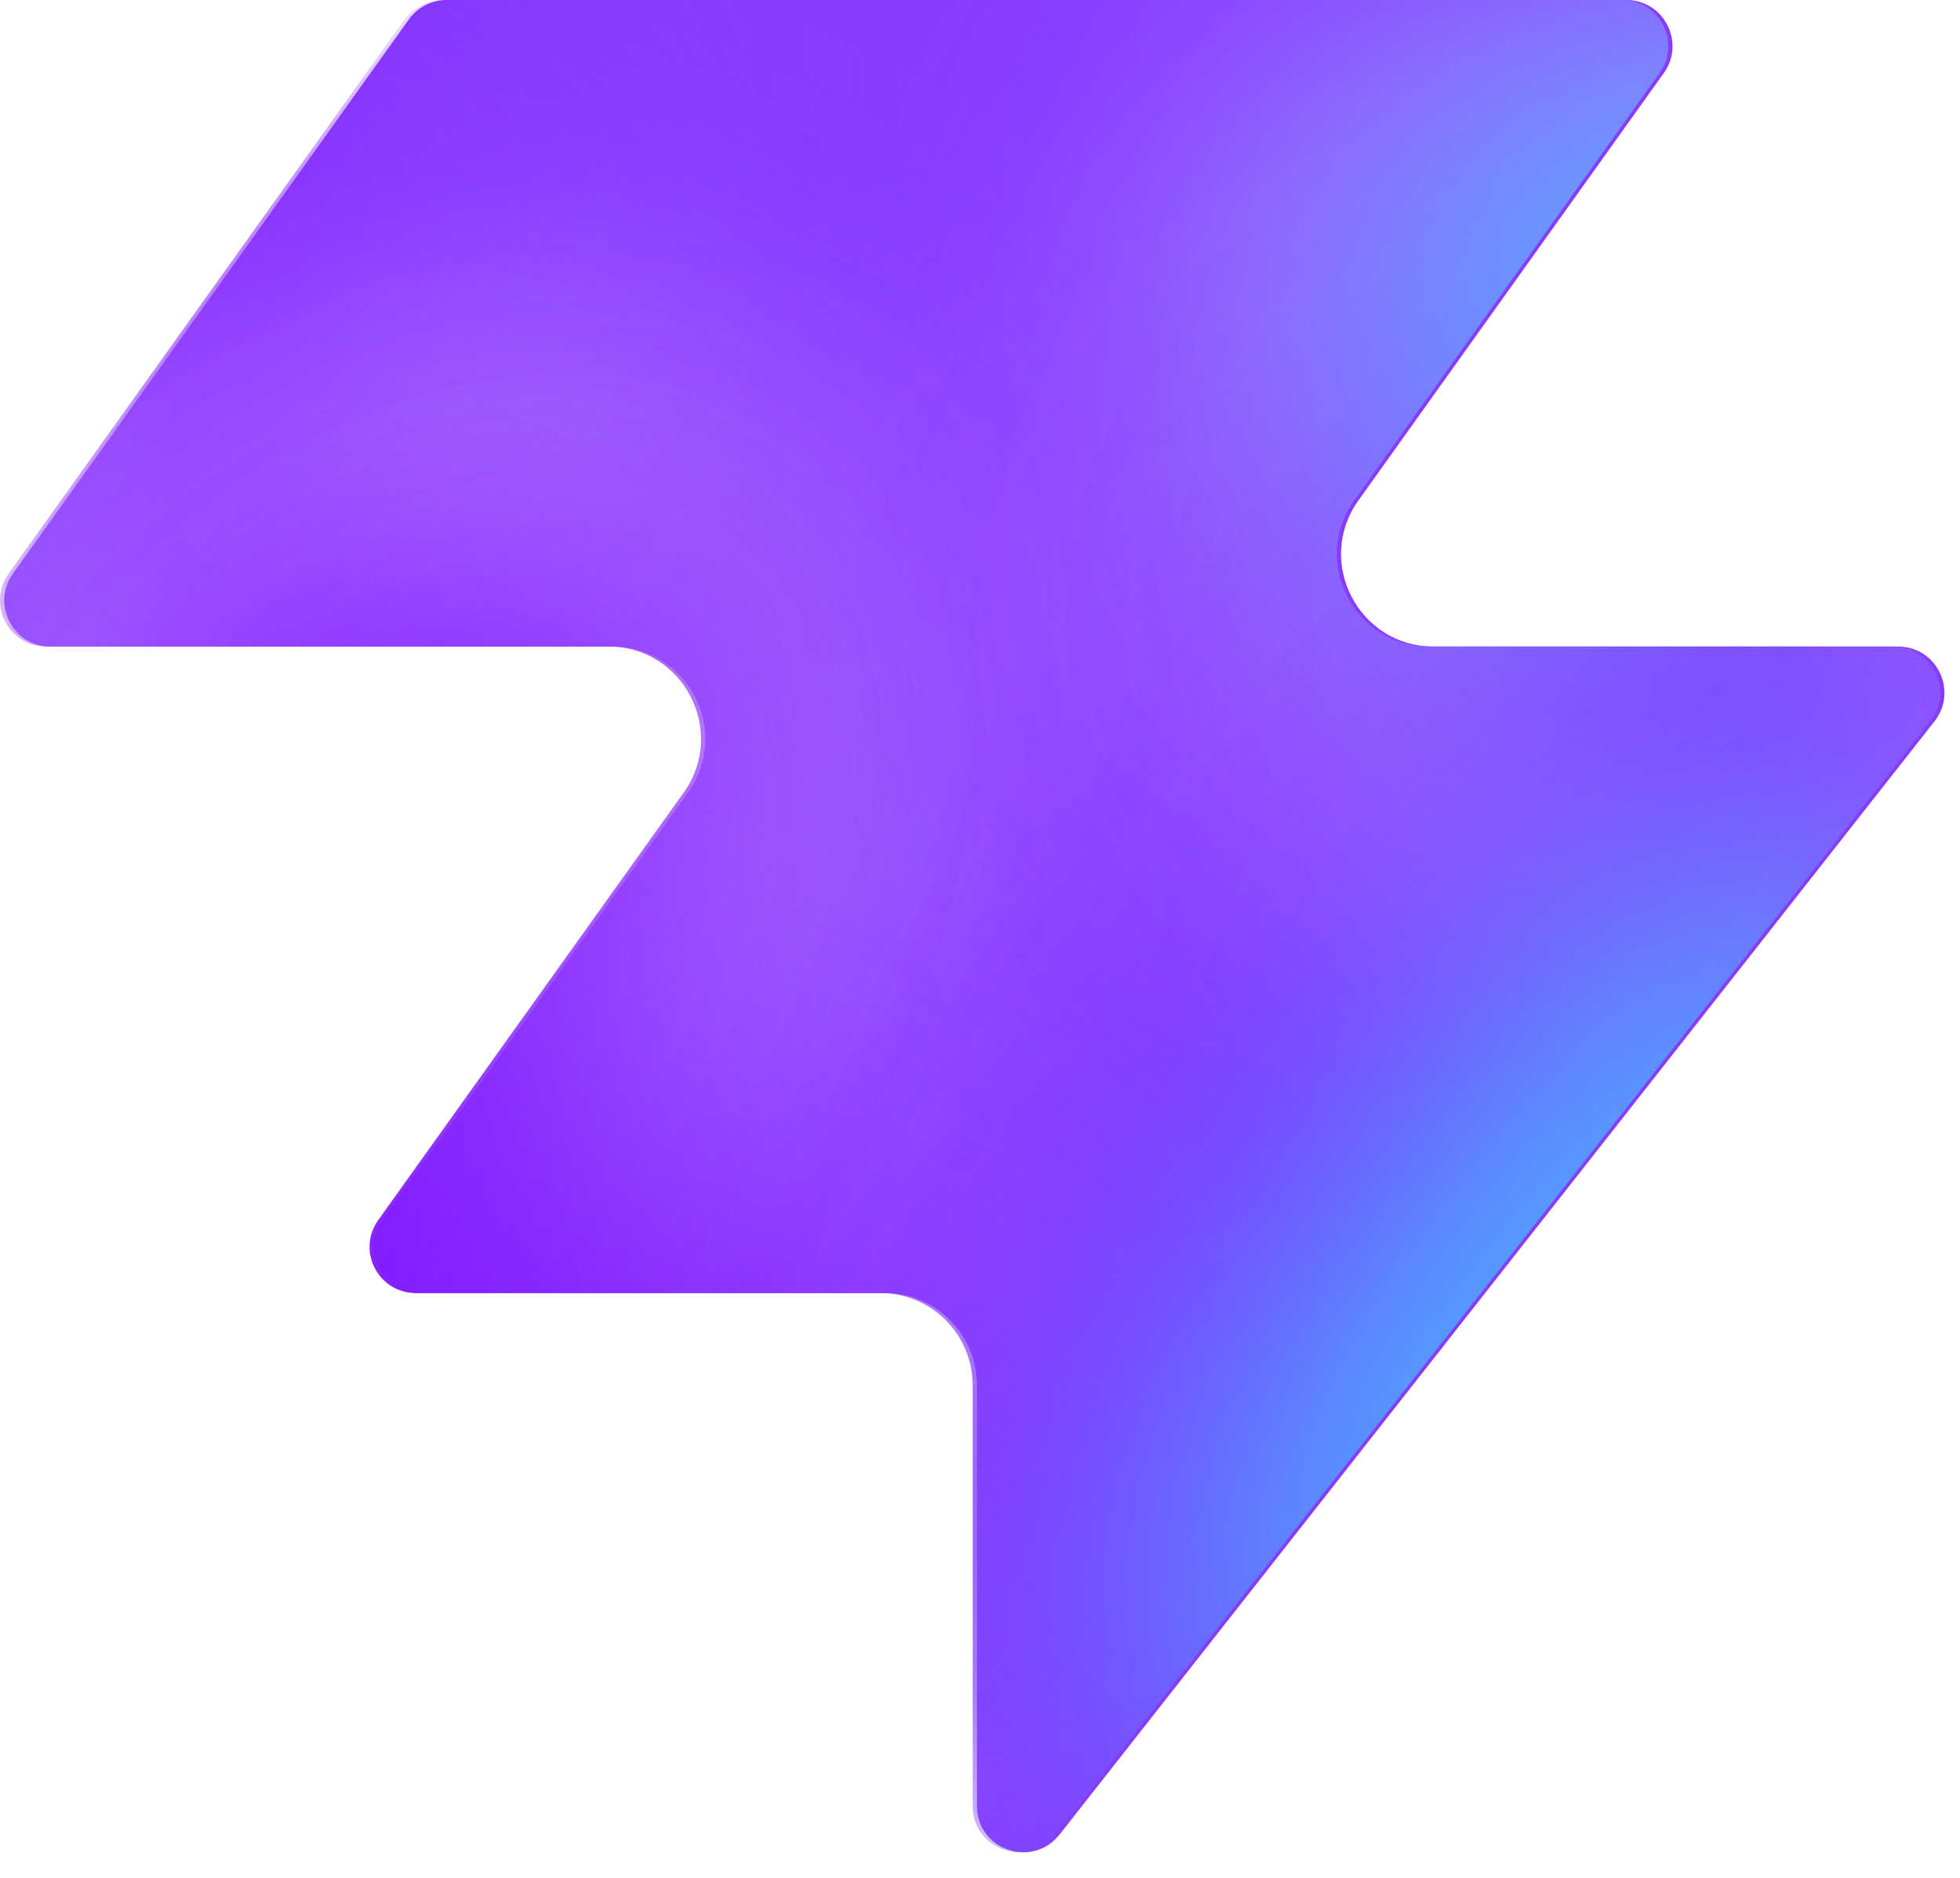
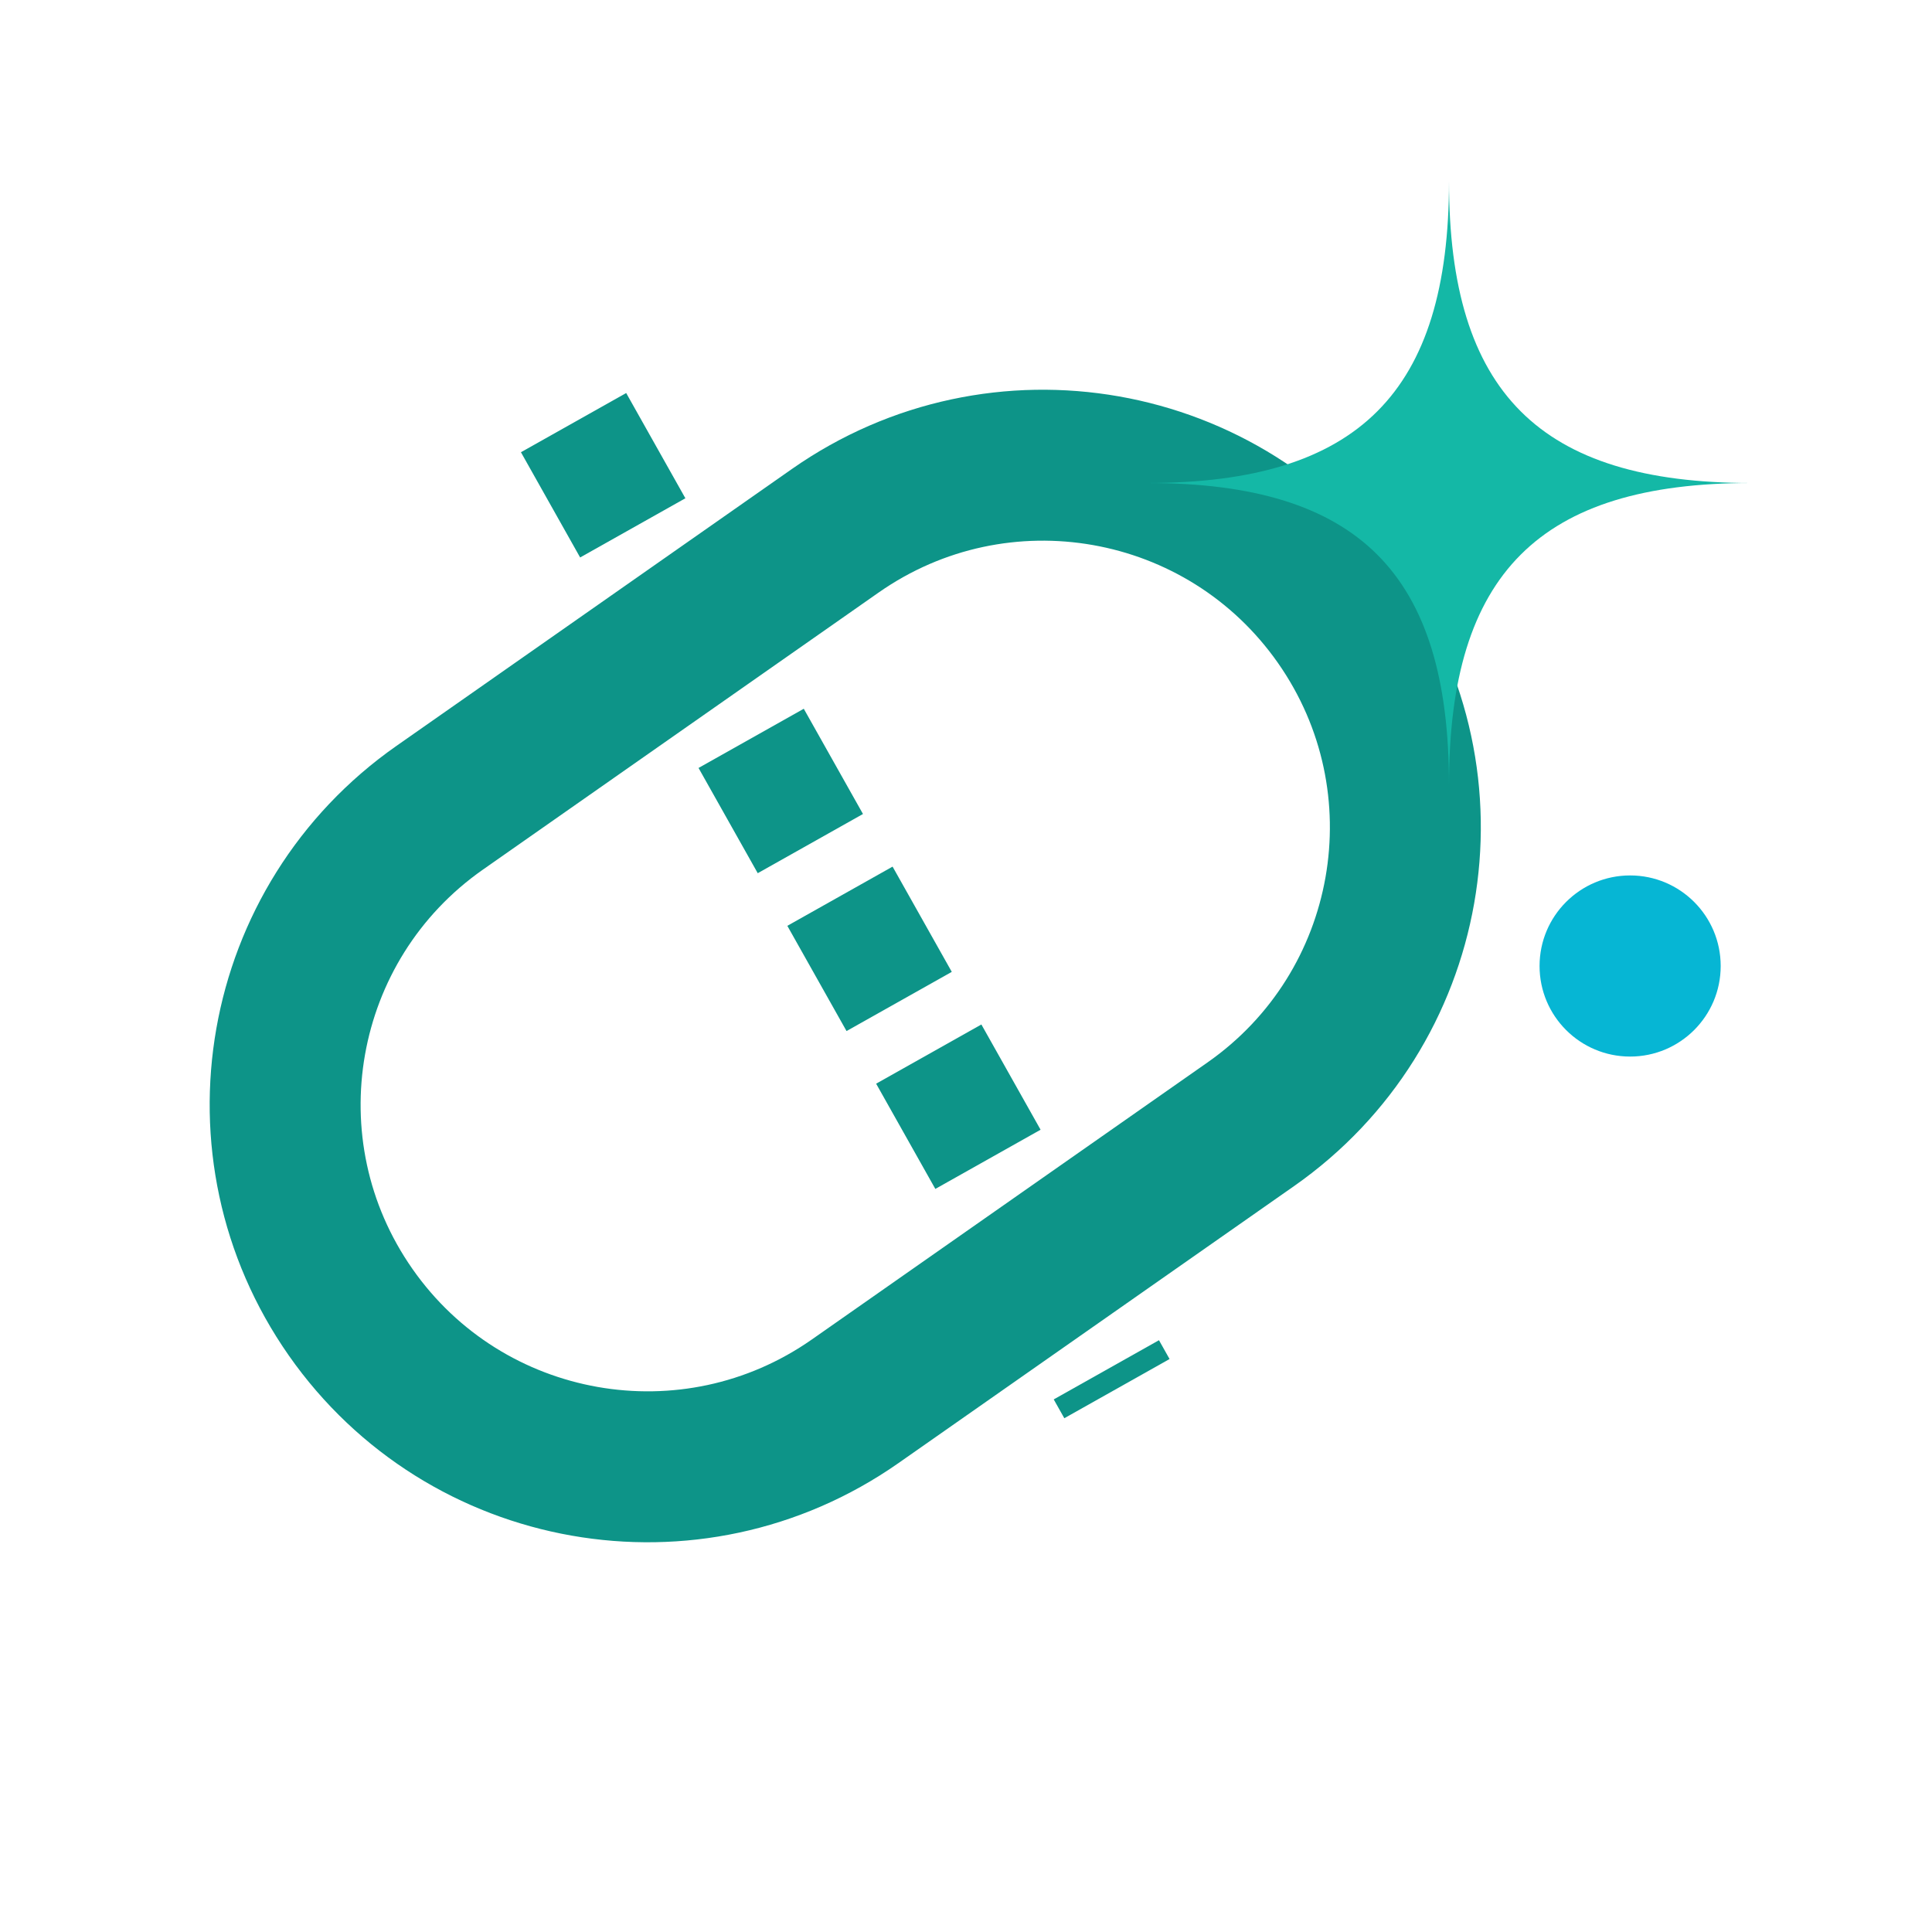
- <svg xmlns="http://www.w3.org/2000/svg" width="48" height="46" fill="none" viewBox="0 0 48 46">
-   <path fill="#863bff" d="M25.946 44.938c-.664.845-2.021.375-2.021-.698V33.937a2.26 2.26 0 0 0-2.262-2.262H10.287c-.92 0-1.456-1.04-.92-1.788l7.48-10.471c1.07-1.497 0-3.578-1.842-3.578H1.237c-.92 0-1.456-1.04-.92-1.788L10.013.474c.214-.297.556-.474.92-.474h28.894c.92 0 1.456 1.04.92 1.788l-7.48 10.471c-1.07 1.498 0 3.579 1.842 3.579h11.377c.943 0 1.473 1.088.89 1.83L25.947 44.94z" style="fill:#863bff;fill:color(display-p3 .525 .23 1);fill-opacity:1" />
-   <mask id="a" width="48" height="46" x="0" y="0" maskUnits="userSpaceOnUse" style="mask-type:alpha">
-     <path fill="#000" d="M25.842 44.938c-.664.844-2.021.375-2.021-.698V33.937a2.26 2.26 0 0 0-2.262-2.262H10.183c-.92 0-1.456-1.04-.92-1.788l7.48-10.471c1.07-1.498 0-3.579-1.842-3.579H1.133c-.92 0-1.456-1.04-.92-1.787L9.91.473c.214-.297.556-.474.92-.474h28.894c.92 0 1.456 1.04.92 1.788l-7.48 10.471c-1.07 1.498 0 3.578 1.842 3.578h11.377c.943 0 1.473 1.088.89 1.832L25.843 44.94z" style="fill:#000;fill-opacity:1" />
-   </mask>
-   <g mask="url(#a)">
-     <g filter="url(#b)">
-       <ellipse cx="5.508" cy="14.704" fill="#ede6ff" rx="5.508" ry="14.704" style="fill:#ede6ff;fill:color(display-p3 .927 .903 1);fill-opacity:1" transform="matrix(.00324 1 1 -.00324 -4.47 31.516)" />
-     </g>
-     <g filter="url(#c)">
-       <ellipse cx="10.399" cy="29.851" fill="#ede6ff" rx="10.399" ry="29.851" style="fill:#ede6ff;fill:color(display-p3 .927 .903 1);fill-opacity:1" transform="matrix(.00324 1 1 -.00324 -39.328 7.883)" />
-     </g>
-     <g filter="url(#d)">
-       <ellipse cx="5.508" cy="30.487" fill="#7e14ff" rx="5.508" ry="30.487" style="fill:#7e14ff;fill:color(display-p3 .492 .077 1);fill-opacity:1" transform="rotate(89.814 -25.913 -14.639)scale(1 -1)" />
-     </g>
-     <g filter="url(#e)">
-       <ellipse cx="5.508" cy="30.599" fill="#7e14ff" rx="5.508" ry="30.599" style="fill:#7e14ff;fill:color(display-p3 .492 .077 1);fill-opacity:1" transform="rotate(89.814 -32.644 -3.334)scale(1 -1)" />
-     </g>
-     <g filter="url(#f)">
-       <ellipse cx="5.508" cy="30.599" fill="#7e14ff" rx="5.508" ry="30.599" style="fill:#7e14ff;fill:color(display-p3 .492 .077 1);fill-opacity:1" transform="matrix(.00324 1 1 -.00324 -34.34 30.47)" />
-     </g>
-     <g filter="url(#g)">
-       <ellipse cx="14.072" cy="22.078" fill="#ede6ff" rx="14.072" ry="22.078" style="fill:#ede6ff;fill:color(display-p3 .927 .903 1);fill-opacity:1" transform="rotate(93.35 24.506 48.493)scale(-1 1)" />
-     </g>
-     <g filter="url(#h)">
-       <ellipse cx="3.47" cy="21.501" fill="#7e14ff" rx="3.47" ry="21.501" style="fill:#7e14ff;fill:color(display-p3 .492 .077 1);fill-opacity:1" transform="rotate(89.009 28.708 47.59)scale(-1 1)" />
-     </g>
-     <g filter="url(#i)">
-       <ellipse cx="3.47" cy="21.501" fill="#7e14ff" rx="3.47" ry="21.501" style="fill:#7e14ff;fill:color(display-p3 .492 .077 1);fill-opacity:1" transform="rotate(89.009 28.708 47.59)scale(-1 1)" />
-     </g>
-     <g filter="url(#j)">
-       <ellipse cx=".387" cy="8.972" fill="#7e14ff" rx="4.407" ry="29.108" style="fill:#7e14ff;fill:color(display-p3 .492 .077 1);fill-opacity:1" transform="rotate(39.51 .387 8.972)" />
-     </g>
-     <g filter="url(#k)">
-       <ellipse cx="47.523" cy="-6.092" fill="#7e14ff" rx="4.407" ry="29.108" style="fill:#7e14ff;fill:color(display-p3 .492 .077 1);fill-opacity:1" transform="rotate(37.892 47.523 -6.092)" />
-     </g>
-     <g filter="url(#l)">
-       <ellipse cx="41.412" cy="6.333" fill="#47bfff" rx="5.971" ry="9.665" style="fill:#47bfff;fill:color(display-p3 .28 .748 1);fill-opacity:1" transform="rotate(37.892 41.412 6.333)" />
-     </g>
-     <g filter="url(#m)">
-       <ellipse cx="-1.879" cy="38.332" fill="#7e14ff" rx="4.407" ry="29.108" style="fill:#7e14ff;fill:color(display-p3 .492 .077 1);fill-opacity:1" transform="rotate(37.892 -1.88 38.332)" />
-     </g>
-     <g filter="url(#n)">
-       <ellipse cx="-1.879" cy="38.332" fill="#7e14ff" rx="4.407" ry="29.108" style="fill:#7e14ff;fill:color(display-p3 .492 .077 1);fill-opacity:1" transform="rotate(37.892 -1.88 38.332)" />
-     </g>
-     <g filter="url(#o)">
-       <ellipse cx="35.651" cy="29.907" fill="#7e14ff" rx="4.407" ry="29.108" style="fill:#7e14ff;fill:color(display-p3 .492 .077 1);fill-opacity:1" transform="rotate(37.892 35.651 29.907)" />
-     </g>
-     <g filter="url(#p)">
-       <ellipse cx="38.418" cy="32.4" fill="#47bfff" rx="5.971" ry="15.297" style="fill:#47bfff;fill:color(display-p3 .28 .748 1);fill-opacity:1" transform="rotate(37.892 38.418 32.4)" />
-     </g>
-   </g>
-   <defs>
-     <filter id="b" width="60.045" height="41.654" x="-19.77" y="16.149" color-interpolation-filters="sRGB" filterUnits="userSpaceOnUse">
-       <feFlood flood-opacity="0" result="BackgroundImageFix" />
-       <feBlend in="SourceGraphic" in2="BackgroundImageFix" result="shape" />
-       <feGaussianBlur result="effect1_foregroundBlur_2002_17158" stdDeviation="7.659" />
-     </filter>
-     <filter id="c" width="90.34" height="51.437" x="-54.613" y="-7.533" color-interpolation-filters="sRGB" filterUnits="userSpaceOnUse">
-       <feFlood flood-opacity="0" result="BackgroundImageFix" />
-       <feBlend in="SourceGraphic" in2="BackgroundImageFix" result="shape" />
-       <feGaussianBlur result="effect1_foregroundBlur_2002_17158" stdDeviation="7.659" />
-     </filter>
-     <filter id="d" width="79.355" height="29.4" x="-49.64" y="2.03" color-interpolation-filters="sRGB" filterUnits="userSpaceOnUse">
-       <feFlood flood-opacity="0" result="BackgroundImageFix" />
-       <feBlend in="SourceGraphic" in2="BackgroundImageFix" result="shape" />
-       <feGaussianBlur result="effect1_foregroundBlur_2002_17158" stdDeviation="4.596" />
-     </filter>
-     <filter id="e" width="79.579" height="29.4" x="-45.045" y="20.029" color-interpolation-filters="sRGB" filterUnits="userSpaceOnUse">
-       <feFlood flood-opacity="0" result="BackgroundImageFix" />
-       <feBlend in="SourceGraphic" in2="BackgroundImageFix" result="shape" />
-       <feGaussianBlur result="effect1_foregroundBlur_2002_17158" stdDeviation="4.596" />
-     </filter>
-     <filter id="f" width="79.579" height="29.4" x="-43.513" y="21.178" color-interpolation-filters="sRGB" filterUnits="userSpaceOnUse">
-       <feFlood flood-opacity="0" result="BackgroundImageFix" />
-       <feBlend in="SourceGraphic" in2="BackgroundImageFix" result="shape" />
-       <feGaussianBlur result="effect1_foregroundBlur_2002_17158" stdDeviation="4.596" />
-     </filter>
-     <filter id="g" width="74.749" height="58.852" x="15.756" y="-17.901" color-interpolation-filters="sRGB" filterUnits="userSpaceOnUse">
-       <feFlood flood-opacity="0" result="BackgroundImageFix" />
-       <feBlend in="SourceGraphic" in2="BackgroundImageFix" result="shape" />
-       <feGaussianBlur result="effect1_foregroundBlur_2002_17158" stdDeviation="7.659" />
-     </filter>
-     <filter id="h" width="61.377" height="25.362" x="23.548" y="2.284" color-interpolation-filters="sRGB" filterUnits="userSpaceOnUse">
-       <feFlood flood-opacity="0" result="BackgroundImageFix" />
-       <feBlend in="SourceGraphic" in2="BackgroundImageFix" result="shape" />
-       <feGaussianBlur result="effect1_foregroundBlur_2002_17158" stdDeviation="4.596" />
-     </filter>
-     <filter id="i" width="61.377" height="25.362" x="23.548" y="2.284" color-interpolation-filters="sRGB" filterUnits="userSpaceOnUse">
-       <feFlood flood-opacity="0" result="BackgroundImageFix" />
-       <feBlend in="SourceGraphic" in2="BackgroundImageFix" result="shape" />
-       <feGaussianBlur result="effect1_foregroundBlur_2002_17158" stdDeviation="4.596" />
-     </filter>
-     <filter id="j" width="56.045" height="63.649" x="-27.636" y="-22.853" color-interpolation-filters="sRGB" filterUnits="userSpaceOnUse">
-       <feFlood flood-opacity="0" result="BackgroundImageFix" />
-       <feBlend in="SourceGraphic" in2="BackgroundImageFix" result="shape" />
-       <feGaussianBlur result="effect1_foregroundBlur_2002_17158" stdDeviation="4.596" />
-     </filter>
-     <filter id="k" width="54.814" height="64.646" x="20.116" y="-38.415" color-interpolation-filters="sRGB" filterUnits="userSpaceOnUse">
-       <feFlood flood-opacity="0" result="BackgroundImageFix" />
-       <feBlend in="SourceGraphic" in2="BackgroundImageFix" result="shape" />
-       <feGaussianBlur result="effect1_foregroundBlur_2002_17158" stdDeviation="4.596" />
-     </filter>
-     <filter id="l" width="33.541" height="35.313" x="24.641" y="-11.323" color-interpolation-filters="sRGB" filterUnits="userSpaceOnUse">
-       <feFlood flood-opacity="0" result="BackgroundImageFix" />
-       <feBlend in="SourceGraphic" in2="BackgroundImageFix" result="shape" />
-       <feGaussianBlur result="effect1_foregroundBlur_2002_17158" stdDeviation="4.596" />
-     </filter>
-     <filter id="m" width="54.814" height="64.646" x="-29.286" y="6.009" color-interpolation-filters="sRGB" filterUnits="userSpaceOnUse">
-       <feFlood flood-opacity="0" result="BackgroundImageFix" />
-       <feBlend in="SourceGraphic" in2="BackgroundImageFix" result="shape" />
-       <feGaussianBlur result="effect1_foregroundBlur_2002_17158" stdDeviation="4.596" />
-     </filter>
-     <filter id="n" width="54.814" height="64.646" x="-29.286" y="6.009" color-interpolation-filters="sRGB" filterUnits="userSpaceOnUse">
-       <feFlood flood-opacity="0" result="BackgroundImageFix" />
-       <feBlend in="SourceGraphic" in2="BackgroundImageFix" result="shape" />
-       <feGaussianBlur result="effect1_foregroundBlur_2002_17158" stdDeviation="4.596" />
-     </filter>
-     <filter id="o" width="54.814" height="64.646" x="8.244" y="-2.416" color-interpolation-filters="sRGB" filterUnits="userSpaceOnUse">
-       <feFlood flood-opacity="0" result="BackgroundImageFix" />
-       <feBlend in="SourceGraphic" in2="BackgroundImageFix" result="shape" />
-       <feGaussianBlur result="effect1_foregroundBlur_2002_17158" stdDeviation="4.596" />
-     </filter>
-     <filter id="p" width="39.409" height="43.623" x="18.713" y="10.588" color-interpolation-filters="sRGB" filterUnits="userSpaceOnUse">
-       <feFlood flood-opacity="0" result="BackgroundImageFix" />
-       <feBlend in="SourceGraphic" in2="BackgroundImageFix" result="shape" />
-       <feGaussianBlur result="effect1_foregroundBlur_2002_17158" stdDeviation="4.596" />
-     </filter>
-   </defs>
+ <svg xmlns="http://www.w3.org/2000/svg" viewBox="0 0 32 32" width="32" height="32" fill="none">
+   <rect x="4" y="10" width="20" height="12" rx="6" stroke="#0D9488" stroke-width="2.5" fill="none" transform="rotate(-35 14 16)" />
+   <line x1="9.5" y1="7" x2="18.5" y2="23" stroke="#0D9488" stroke-width="2" stroke-dasharray="2 1" />
+   <path d="M24 3 C24 6.5 25.5 8 29 8 C25.5 8 24 9.5 24 13 C24 9.5 22.5 8 19 8 C22.5 8 24 6.5 24 3 Z" fill="#14B8A6" />
+   <circle cx="27" cy="16" r="1.5" fill="#06B6D4" />
</svg>
